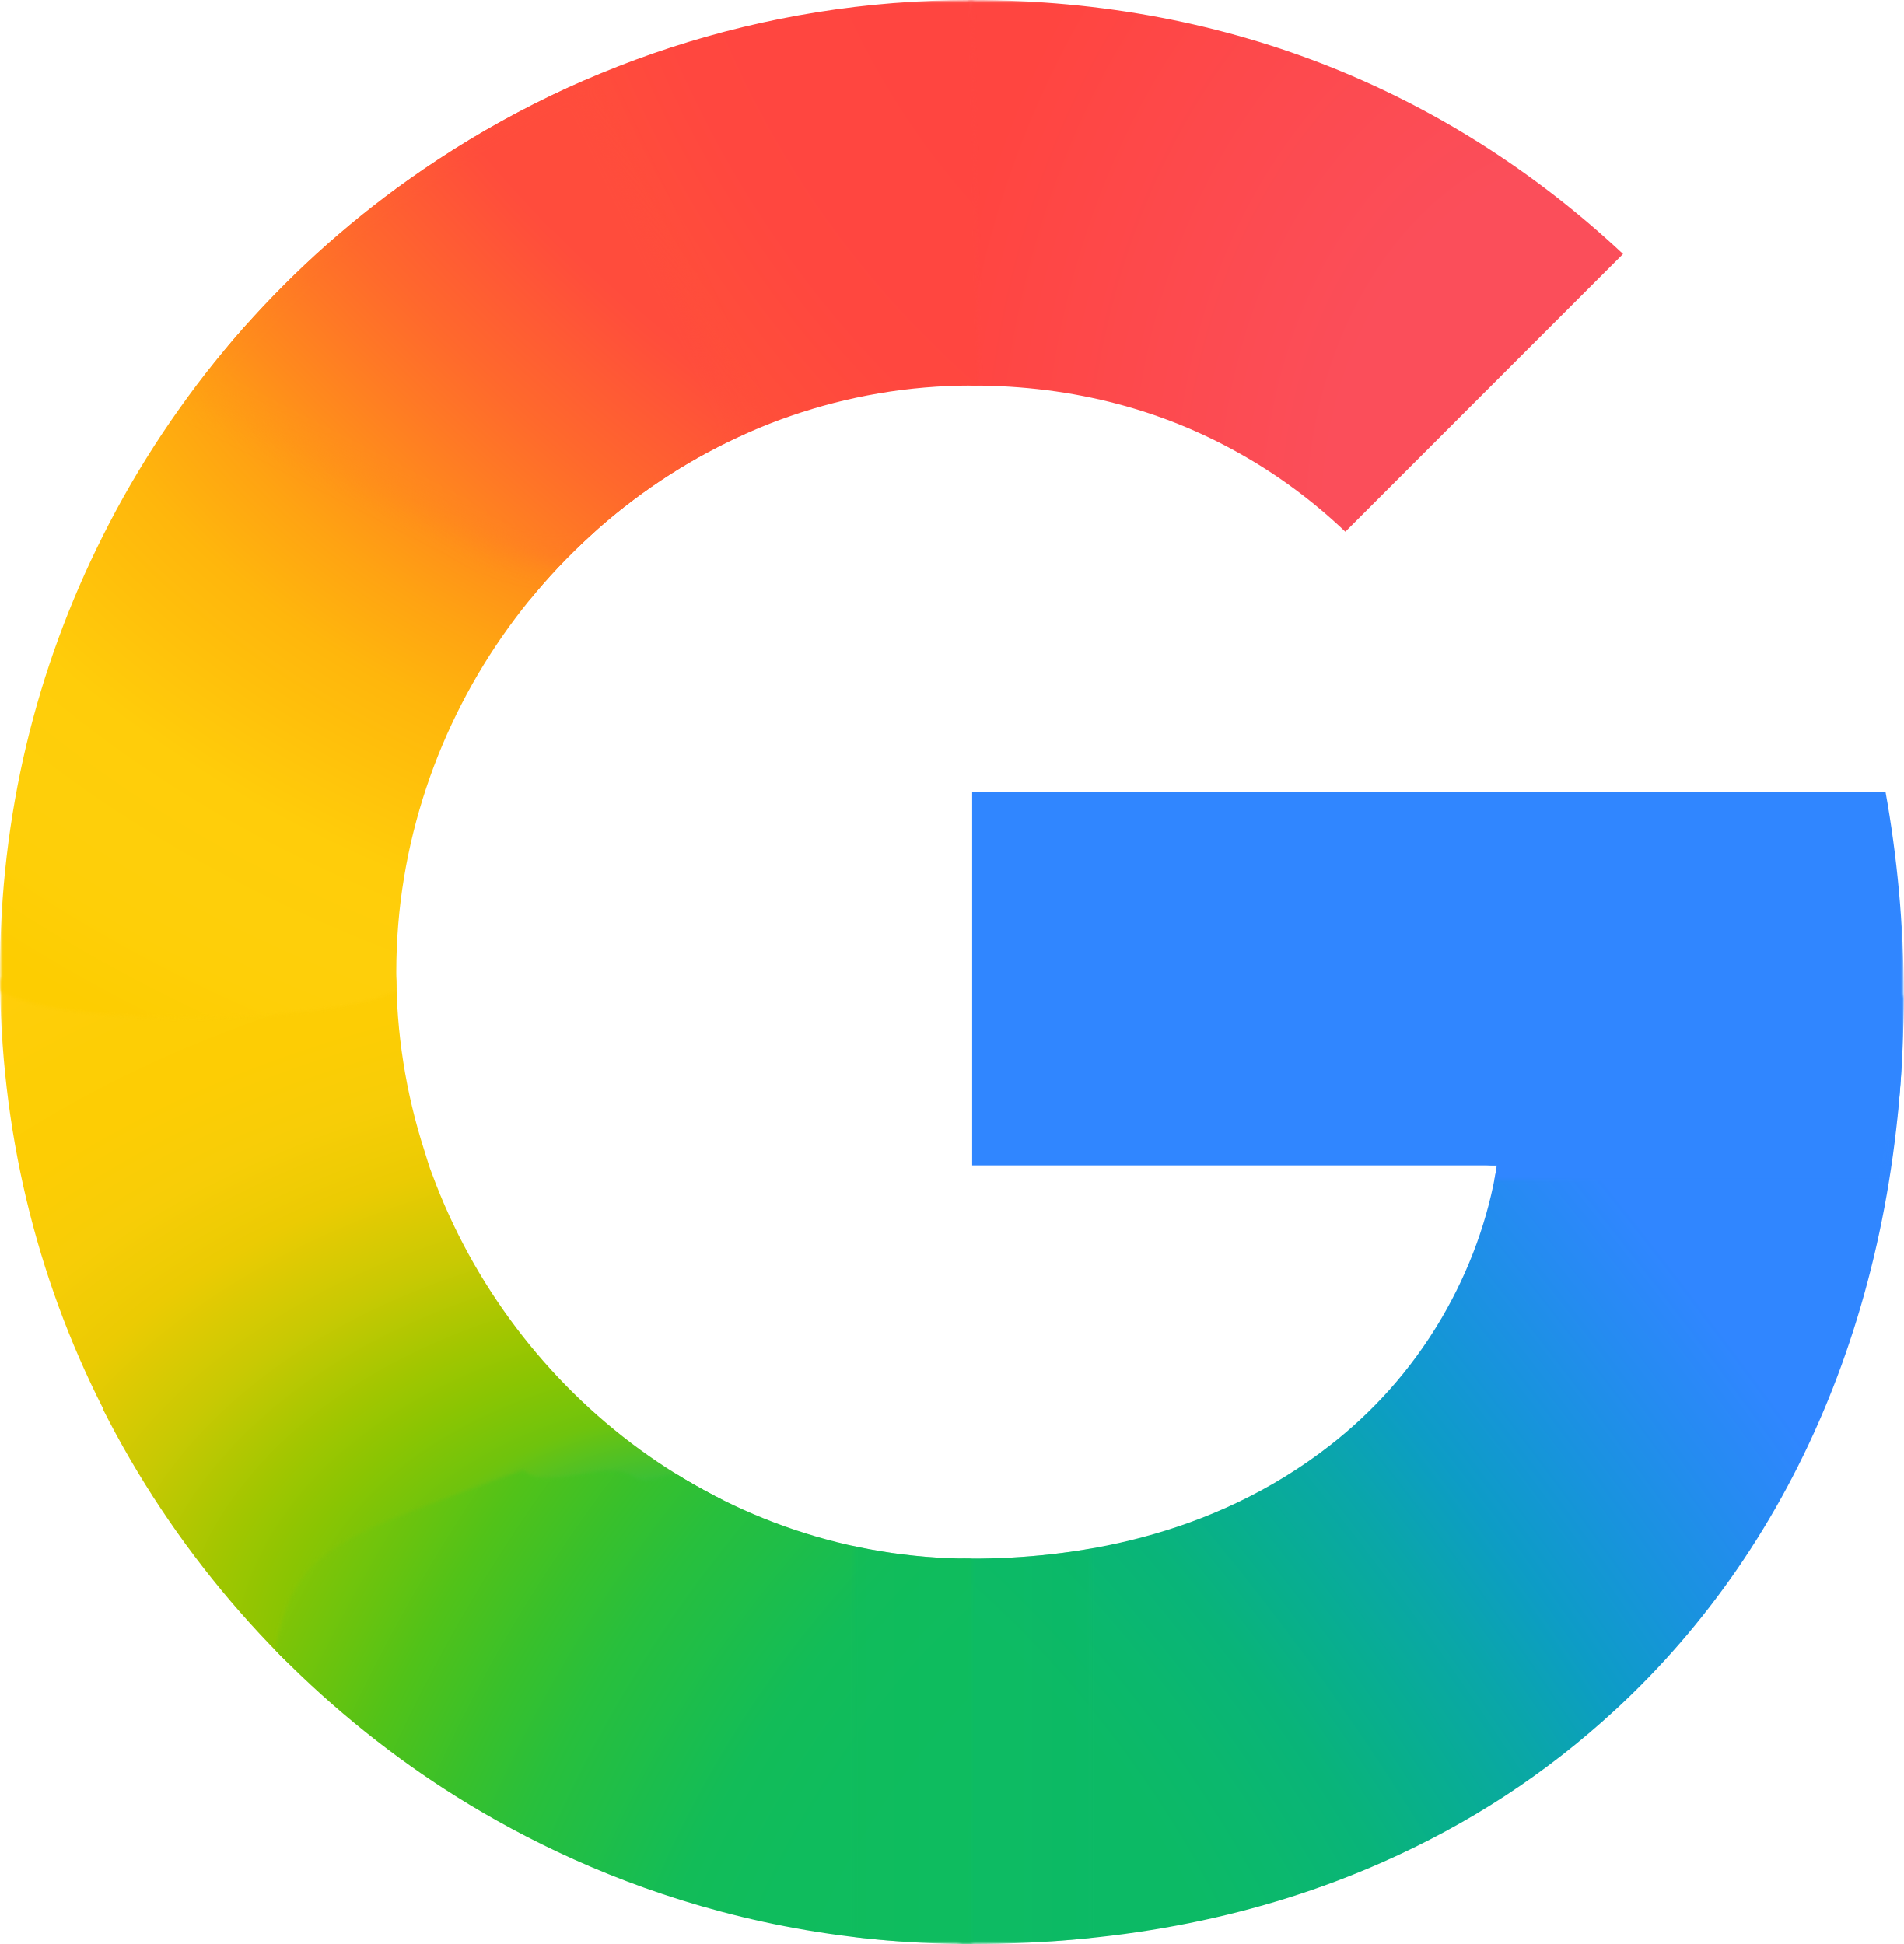
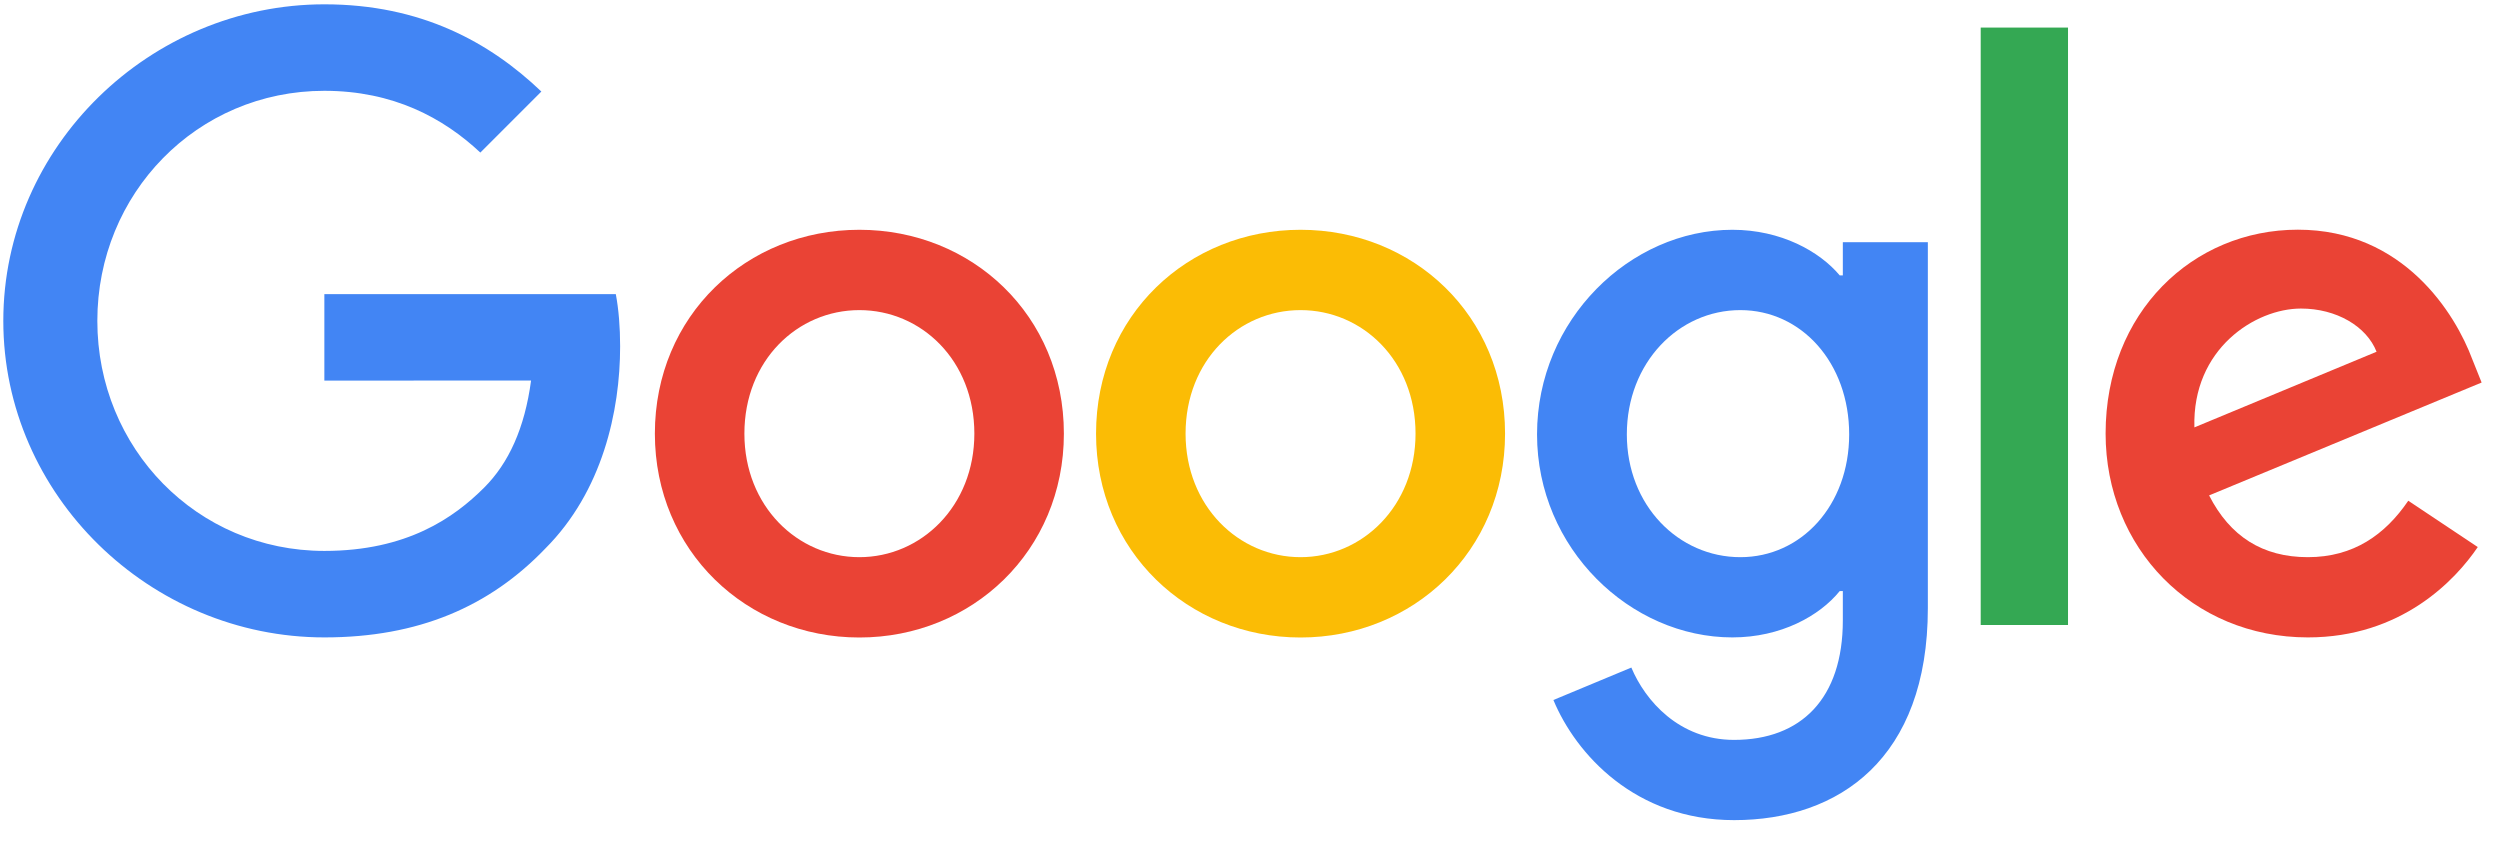
- <svg xmlns="http://www.w3.org/2000/svg" xmlns:xlink="http://www.w3.org/1999/xlink" xml:space="preserve" overflow="hidden" viewBox="0 0 268.152 273.883">
-   <defs>
-     <linearGradient id="a">
-       <stop offset="0" stop-color="#0fbc5c" />
-       <stop offset="1" stop-color="#0cba65" />
-     </linearGradient>
-     <linearGradient id="g">
-       <stop offset=".231" stop-color="#0fbc5f" />
-       <stop offset=".312" stop-color="#0fbc5f" />
-       <stop offset=".366" stop-color="#0fbc5e" />
-       <stop offset=".458" stop-color="#0fbc5d" />
-       <stop offset=".54" stop-color="#12bc58" />
-       <stop offset=".699" stop-color="#28bf3c" />
-       <stop offset=".771" stop-color="#38c02b" />
-       <stop offset=".861" stop-color="#52c218" />
-       <stop offset=".915" stop-color="#67c30f" />
-       <stop offset="1" stop-color="#86c504" />
-     </linearGradient>
-     <linearGradient id="h">
-       <stop offset=".142" stop-color="#1abd4d" />
-       <stop offset=".248" stop-color="#6ec30d" />
-       <stop offset=".312" stop-color="#8ac502" />
-       <stop offset=".366" stop-color="#a2c600" />
-       <stop offset=".446" stop-color="#c8c903" />
-       <stop offset=".54" stop-color="#ebcb03" />
-       <stop offset=".616" stop-color="#f7cd07" />
-       <stop offset=".699" stop-color="#fdcd04" />
-       <stop offset=".771" stop-color="#fdce05" />
-       <stop offset=".861" stop-color="#ffce0a" />
-     </linearGradient>
-     <linearGradient id="f">
-       <stop offset=".316" stop-color="#ff4c3c" />
-       <stop offset=".604" stop-color="#ff692c" />
-       <stop offset=".727" stop-color="#ff7825" />
-       <stop offset=".885" stop-color="#ff8d1b" />
-       <stop offset="1" stop-color="#ff9f13" />
-     </linearGradient>
-     <linearGradient id="b">
-       <stop offset=".231" stop-color="#ff4541" />
-       <stop offset=".312" stop-color="#ff4540" />
-       <stop offset=".458" stop-color="#ff4640" />
-       <stop offset=".54" stop-color="#ff473f" />
-       <stop offset=".699" stop-color="#ff5138" />
-       <stop offset=".771" stop-color="#ff5b33" />
-       <stop offset=".861" stop-color="#ff6c29" />
-       <stop offset="1" stop-color="#ff8c18" />
-     </linearGradient>
-     <linearGradient id="d">
-       <stop offset=".408" stop-color="#fb4e5a" />
-       <stop offset="1" stop-color="#ff4540" />
-     </linearGradient>
-     <linearGradient id="c">
-       <stop offset=".132" stop-color="#0cba65" />
-       <stop offset=".21" stop-color="#0bb86d" />
-       <stop offset=".297" stop-color="#09b479" />
-       <stop offset=".396" stop-color="#08ad93" />
-       <stop offset=".477" stop-color="#0aa6a9" />
-       <stop offset=".568" stop-color="#0d9cc6" />
-       <stop offset=".667" stop-color="#1893dd" />
-       <stop offset=".769" stop-color="#258bf1" />
-       <stop offset=".859" stop-color="#3086ff" />
-     </linearGradient>
-     <linearGradient id="e">
-       <stop offset=".366" stop-color="#ff4e3a" />
-       <stop offset=".458" stop-color="#ff8a1b" />
-       <stop offset=".54" stop-color="#ffa312" />
-       <stop offset=".616" stop-color="#ffb60c" />
-       <stop offset=".771" stop-color="#ffcd0a" />
-       <stop offset=".861" stop-color="#fecf0a" />
-       <stop offset=".915" stop-color="#fecf08" />
-       <stop offset="1" stop-color="#fdcd01" />
-     </linearGradient>
-     <linearGradient xlink:href="#a" id="s" x1="219.7" x2="254.467" y1="329.535" y2="329.535" gradientUnits="userSpaceOnUse" />
-     <radialGradient xlink:href="#b" id="m" cx="109.627" cy="135.862" r="71.46" fx="109.627" fy="135.862" gradientTransform="matrix(-1.93688 1.043 1.45573 2.55542 290.525 -400.634)" gradientUnits="userSpaceOnUse" />
-     <radialGradient xlink:href="#c" id="n" cx="45.259" cy="279.274" r="71.46" fx="45.259" fy="279.274" gradientTransform="matrix(-3.5126 -4.45809 -1.69255 1.26062 870.8 191.554)" gradientUnits="userSpaceOnUse" />
-     <radialGradient xlink:href="#d" id="l" cx="304.017" cy="118.009" r="47.854" fx="304.017" fy="118.009" gradientTransform="matrix(2.06435 0 0 2.59204 -297.679 -151.747)" gradientUnits="userSpaceOnUse" />
-     <radialGradient xlink:href="#e" id="o" cx="181.001" cy="177.201" r="71.46" fx="181.001" fy="177.201" gradientTransform="matrix(-.24858 2.08314 2.96249 .33417 -255.146 -331.164)" gradientUnits="userSpaceOnUse" />
-     <radialGradient xlink:href="#f" id="p" cx="207.673" cy="108.097" r="41.102" fx="207.673" fy="108.097" gradientTransform="matrix(-1.2492 1.34326 -3.89684 -3.4257 880.501 194.905)" gradientUnits="userSpaceOnUse" />
-     <radialGradient xlink:href="#g" id="r" cx="109.627" cy="135.862" r="71.46" fx="109.627" fy="135.862" gradientTransform="matrix(-1.93688 -1.043 1.45573 -2.55542 290.525 838.683)" gradientUnits="userSpaceOnUse" />
-     <radialGradient xlink:href="#h" id="j" cx="154.87" cy="145.969" r="71.46" fx="154.87" fy="145.969" gradientTransform="matrix(-.0814 -1.93722 2.92674 -.11625 -215.135 632.86)" gradientUnits="userSpaceOnUse" />
-     <filter id="q" width="1.097" height="1.116" x="-.048" y="-.058" color-interpolation-filters="sRGB">
-       <feGaussianBlur stdDeviation="1.701" />
-     </filter>
-     <filter id="k" width="1.033" height="1.02" x="-.017" y="-.01" color-interpolation-filters="sRGB">
-       <feGaussianBlur stdDeviation=".242" />
-     </filter>
-     <clipPath id="i" clipPathUnits="userSpaceOnUse">
-       <path d="M371.378 193.24H237.083v53.438h77.167c-1.241 7.563-4.026 15.003-8.105 21.786-4.674 7.773-10.451 13.69-16.373 18.196-17.74 13.498-38.42 16.258-52.783 16.258-36.283 0-67.283-23.286-79.285-54.928-.484-1.149-.805-2.335-1.197-3.507a81.115 81.115 0 0 1-4.101-25.448c0-9.226 1.569-18.057 4.43-26.398 11.285-32.897 42.985-57.467 80.179-57.467 7.481 0 14.685.884 21.517 2.648a77.668 77.668 0 0 1 33.425 18.25l40.834-39.712c-24.839-22.616-57.219-36.32-95.844-36.32-30.878 0-59.386 9.553-82.748 25.7-18.945 13.093-34.483 30.625-44.97 50.985-9.753 18.879-15.094 39.8-15.094 62.294 0 22.495 5.35 43.633 15.103 62.337v.126c10.302 19.857 25.368 36.954 43.678 49.988 15.997 11.386 44.68 26.551 84.031 26.551 22.63 0 42.687-4.051 60.375-11.644 12.76-5.478 24.065-12.622 34.301-21.804 13.525-12.132 24.117-27.139 31.347-44.404 7.23-17.265 11.097-36.79 11.097-57.957 0-9.858-.998-19.87-2.689-28.968Z" />
-     </clipPath>
-   </defs>
-   <g clip-path="url(#i)" transform="matrix(.95792 0 0 .98525 -90.174 -78.856)">
-     <path fill="url(#j)" d="M92.076 219.958c.148 22.14 6.501 44.983 16.117 63.424v.127c6.949 13.392 16.445 23.97 27.26 34.452l65.327-23.67c-12.36-6.235-14.246-10.055-23.105-17.026-9.054-9.066-15.802-19.473-20.004-31.677h-.17l.17-.127c-2.765-8.058-3.037-16.613-3.14-25.503Z" filter="url(#k)" />
-     <path fill="url(#l)" d="M237.083 79.025c-6.456 22.526-3.988 44.421 0 57.161 7.457.006 14.64.888 21.45 2.647a77.662 77.662 0 0 1 33.424 18.25l41.88-40.726c-24.81-22.59-54.667-37.297-96.754-37.332Z" filter="url(#k)" />
-     <path fill="url(#m)" d="M236.943 78.847c-31.67 0-60.91 9.798-84.871 26.359a145.533 145.533 0 0 0-24.332 21.15c-1.904 17.744 14.257 39.551 46.262 39.37 15.528-17.936 38.495-29.542 64.056-29.542l.07.002-1.044-57.335c-.048 0-.093-.004-.14-.004Z" filter="url(#k)" />
-     <path fill="url(#n)" d="m341.475 226.379-28.268 19.285c-1.24 7.562-4.028 15.002-8.107 21.786-4.674 7.772-10.45 13.69-16.373 18.196-17.702 13.47-38.328 16.244-52.687 16.255-14.842 25.102-17.444 37.675 1.043 57.934 22.877-.016 43.157-4.117 61.046-11.796 12.931-5.551 24.388-12.792 34.761-22.097 13.706-12.295 24.442-27.503 31.769-45 7.327-17.497 11.245-37.282 11.245-58.734Z" filter="url(#k)" />
-     <path fill="#3086ff" d="M234.996 191.21v57.498h136.006c1.196-7.874 5.152-18.064 5.152-26.5 0-9.858-.996-21.899-2.687-30.998Z" filter="url(#k)" />
-     <path fill="url(#o)" d="M128.39 124.327c-8.394 9.119-15.564 19.326-21.249 30.364-9.753 18.879-15.094 41.83-15.094 64.324 0 .317.026.627.029.944 4.32 8.224 59.666 6.649 62.456 0-.004-.31-.039-.613-.039-.924 0-9.226 1.57-16.026 4.43-24.367 3.53-10.289 9.056-19.763 16.123-27.926 1.602-2.031 5.875-6.397 7.121-9.016.475-.997-.862-1.557-.937-1.908-.083-.393-1.876-.077-2.277-.37-1.275-.929-3.8-1.414-5.334-1.845-3.277-.921-8.708-2.953-11.725-5.06-9.536-6.658-24.417-14.612-33.505-24.216Z" filter="url(#k)" />
-     <path fill="url(#p)" d="M162.099 155.857c22.112 13.301 28.471-6.714 43.173-12.977l-25.574-52.664a144.74 144.74 0 0 0-26.543 14.504c-12.316 8.512-23.192 18.9-32.176 30.72Z" filter="url(#q)" />
-     <path fill="url(#r)" d="M171.099 290.222c-29.683 10.641-34.33 11.023-37.062 29.29a144.806 144.806 0 0 0 16.792 13.984c15.996 11.386 46.766 26.551 86.118 26.551.046 0 .09-.004.137-.004v-59.157l-.094.002c-14.736 0-26.512-3.843-38.585-10.527-2.977-1.648-8.378 2.777-11.123.799-3.786-2.729-12.9 2.35-16.183-.938Z" filter="url(#k)" />
-     <path fill="url(#s)" d="M219.7 299.023v59.996c5.506.64 11.236 1.028 17.247 1.028 6.026 0 11.855-.307 17.52-.872v-59.748a105.119 105.119 0 0 1-17.477 1.461c-5.932 0-11.7-.686-17.29-1.865Z" filter="url(#k)" opacity=".5" />
-   </g>
+ <svg xmlns="http://www.w3.org/2000/svg" viewBox="0 0 272 92" width="272" height="92">
+   <path fill="#EA4335" d="M115.75 47.18c0 12.77-9.99 22.18-22.25 22.18s-22.25-9.41-22.25-22.18C71.25 34.32 81.24 25 93.5 25s22.25 9.32 22.25 22.18zm-9.74 0c0-7.98-5.79-13.44-12.51-13.44S80.99 39.2 80.99 47.18c0 7.9 5.79 13.44 12.51 13.44s12.51-5.55 12.51-13.44z" />
+   <path fill="#FBBC05" d="M163.75 47.18c0 12.77-9.99 22.18-22.25 22.18s-22.25-9.41-22.25-22.18c0-12.85 9.99-22.18 22.25-22.18s22.25 9.32 22.25 22.18zm-9.74 0c0-7.98-5.79-13.44-12.51-13.44s-12.51 5.46-12.51 13.44c0 7.9 5.79 13.44 12.51 13.44s12.51-5.55 12.51-13.44z" />
+   <path fill="#4285F4" d="M209.75 26.34v39.82c0 16.38-9.66 23.07-21.08 23.07-10.75 0-17.22-7.19-19.66-13.07l8.48-3.53c1.51 3.61 5.21 7.87 11.17 7.87 7.31 0 11.84-4.51 11.84-13v-3.19h-.34c-2.18 2.69-6.38 5.04-11.68 5.04-11.09 0-21.25-9.66-21.25-22.09 0-12.52 10.16-22.26 21.25-22.26 5.29 0 9.49 2.35 11.68 4.96h.34v-3.61h9.25zm-8.56 20.92c0-7.81-5.21-13.52-11.84-13.52-6.72 0-12.35 5.71-12.35 13.52 0 7.73 5.63 13.36 12.35 13.36 6.63 0 11.84-5.63 11.84-13.36z" />
+   <path fill="#34A853" d="M225 3v65h-9.5V3h9.5z" />
+   <path fill="#EA4335" d="M262.02 54.48l7.56 5.04c-2.44 3.61-8.32 9.83-18.48 9.83-12.6 0-22.01-9.74-22.01-22.18 0-13.19 9.49-22.18 20.92-22.18 11.51 0 17.14 9.16 18.98 14.11l1.01 2.52-29.65 12.28c2.27 4.45 5.8 6.72 10.75 6.72 4.96 0 8.4-2.44 10.92-6.14zm-23.27-7.98l19.82-8.23c-1.09-2.77-4.37-4.7-8.23-4.7-4.95 0-11.84 4.37-11.59 12.93z" />
+   <path fill="#4285F4" d="M35.29 41.41V32H67c.31 1.64.47 3.58.47 5.68 0 7.06-1.93 15.79-8.15 22.01-6.05 6.3-13.78 9.66-24.02 9.66C16.32 69.35.36 53.89.36 34.91.36 15.93 16.32.47 35.3.47c10.5 0 17.98 4.12 23.6 9.49l-6.64 6.64c-4.03-3.78-9.49-6.72-16.97-6.72-13.86 0-24.7 11.17-24.7 25.03 0 13.86 10.84 25.03 24.7 25.03 8.99 0 14.11-3.61 17.39-6.89 2.66-2.66 4.41-6.46 5.1-11.65l-22.49.01z" />
</svg>
